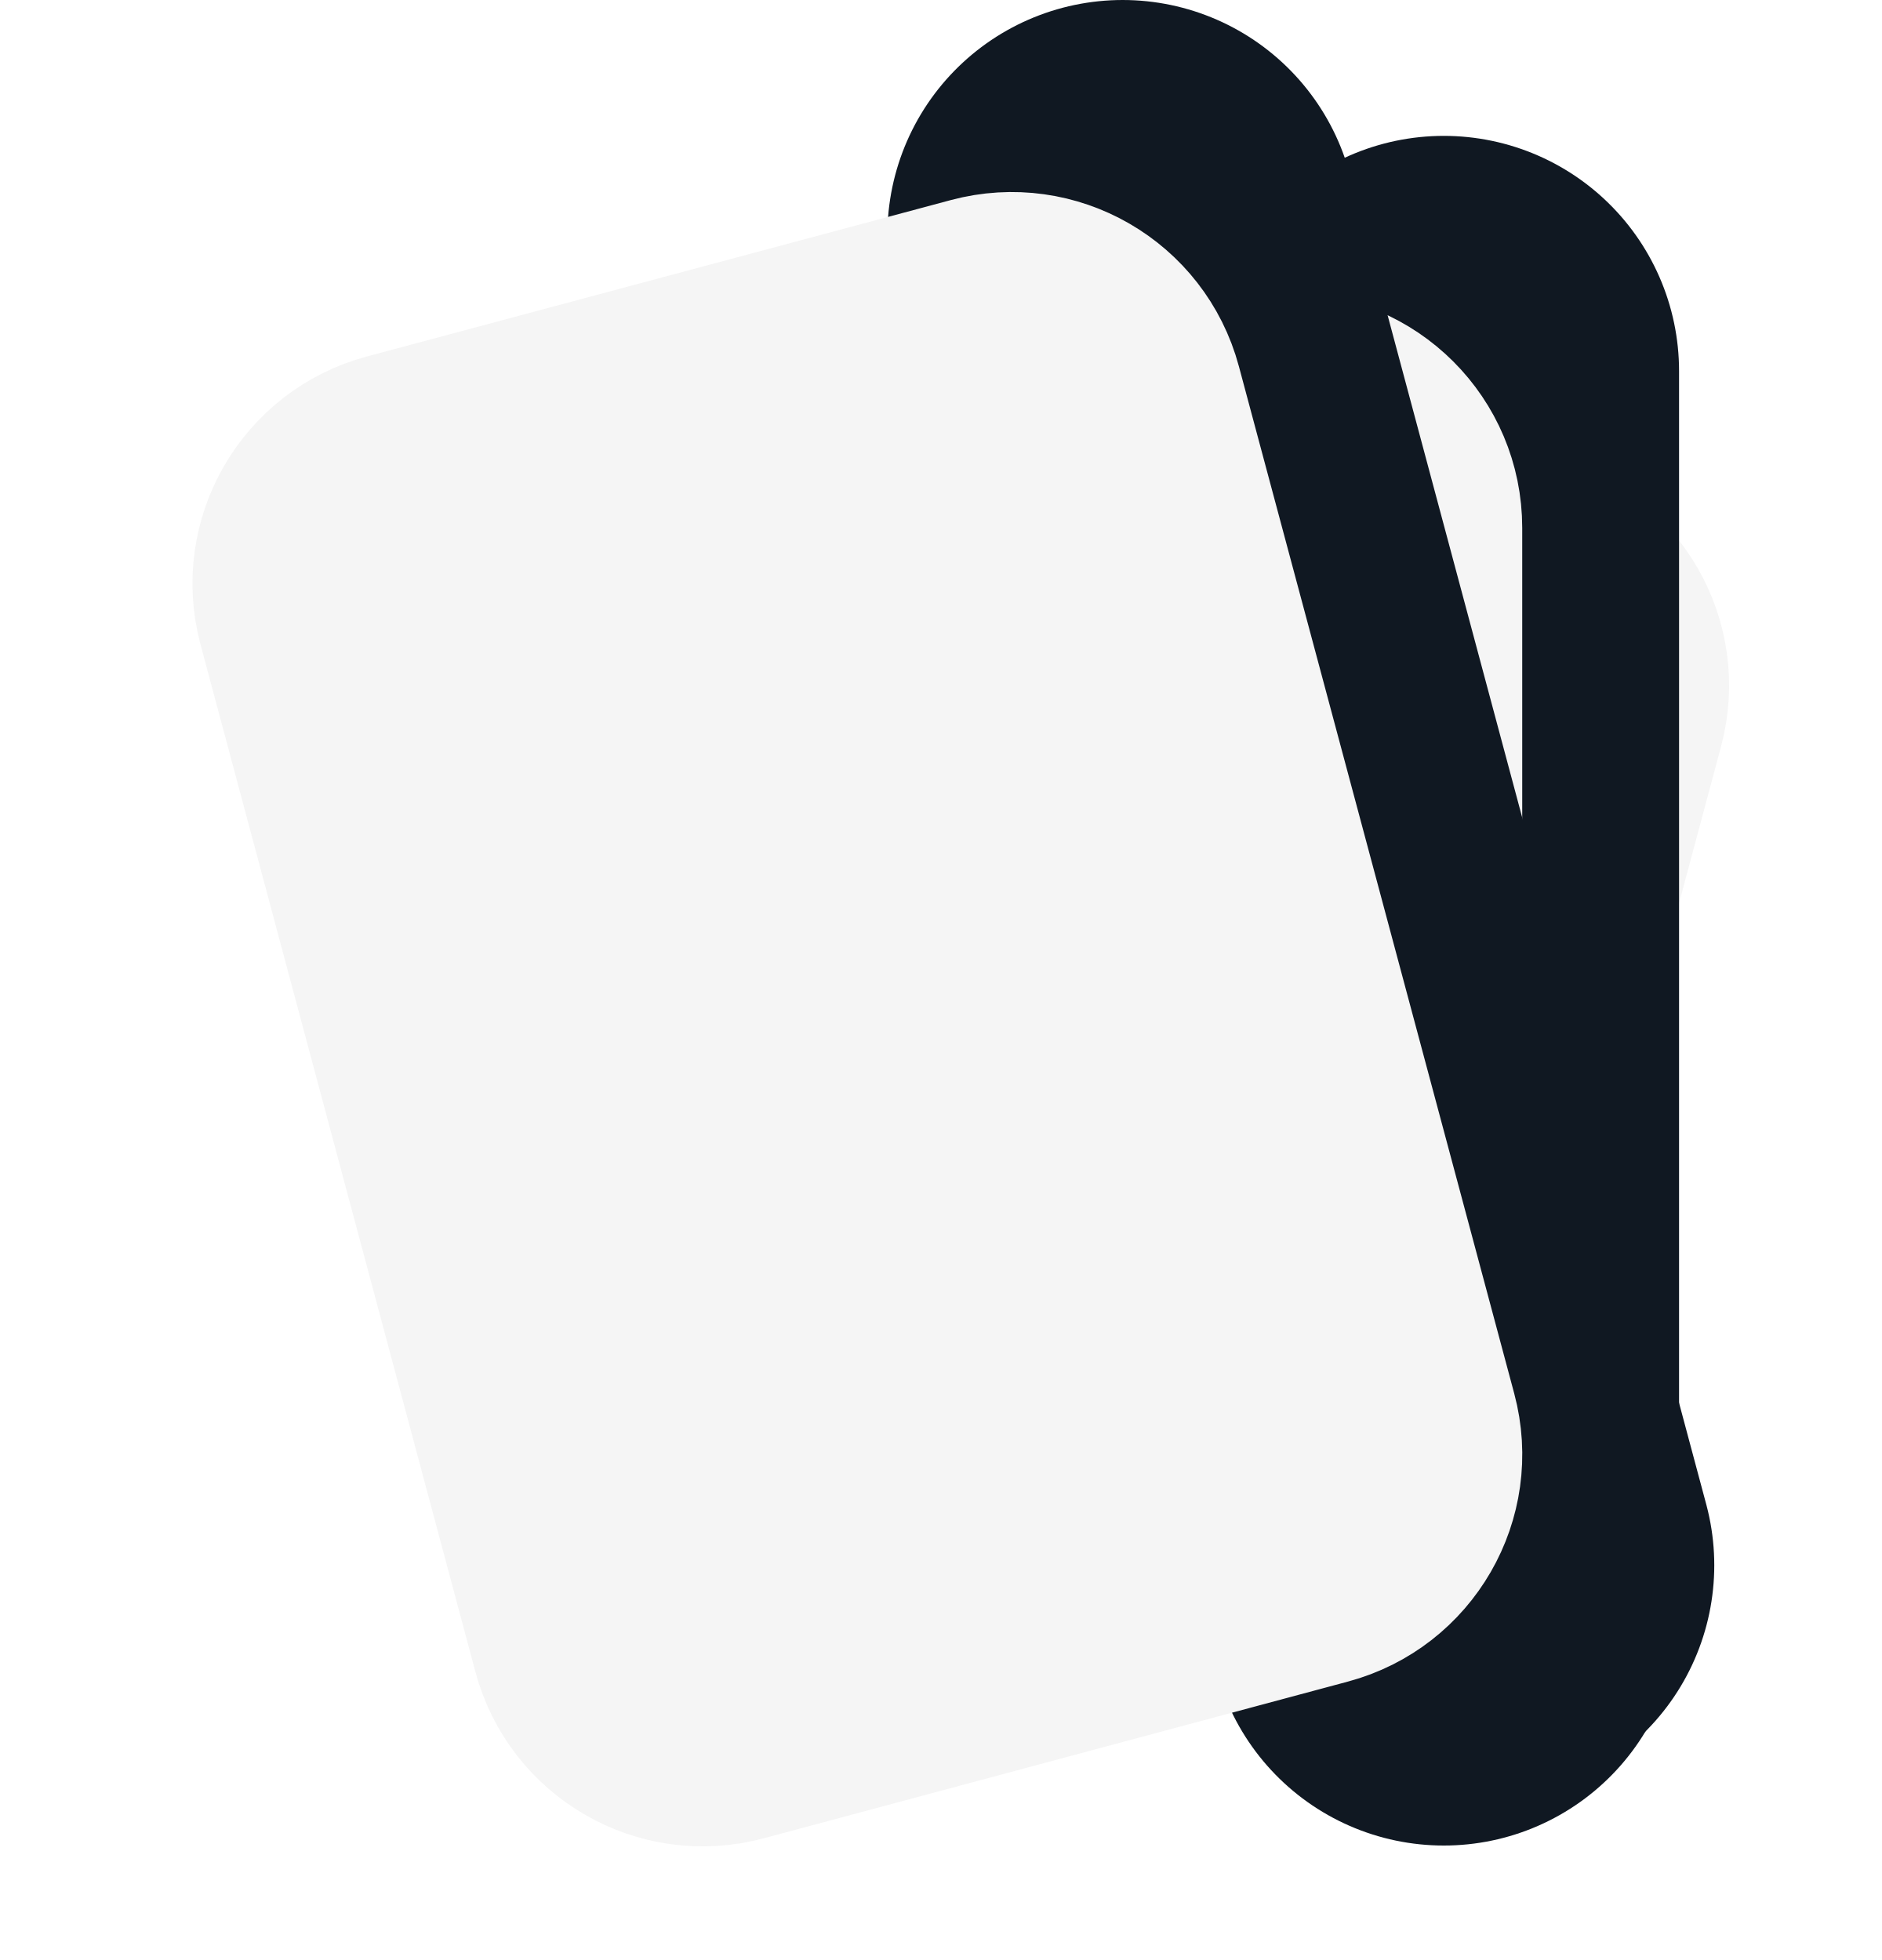
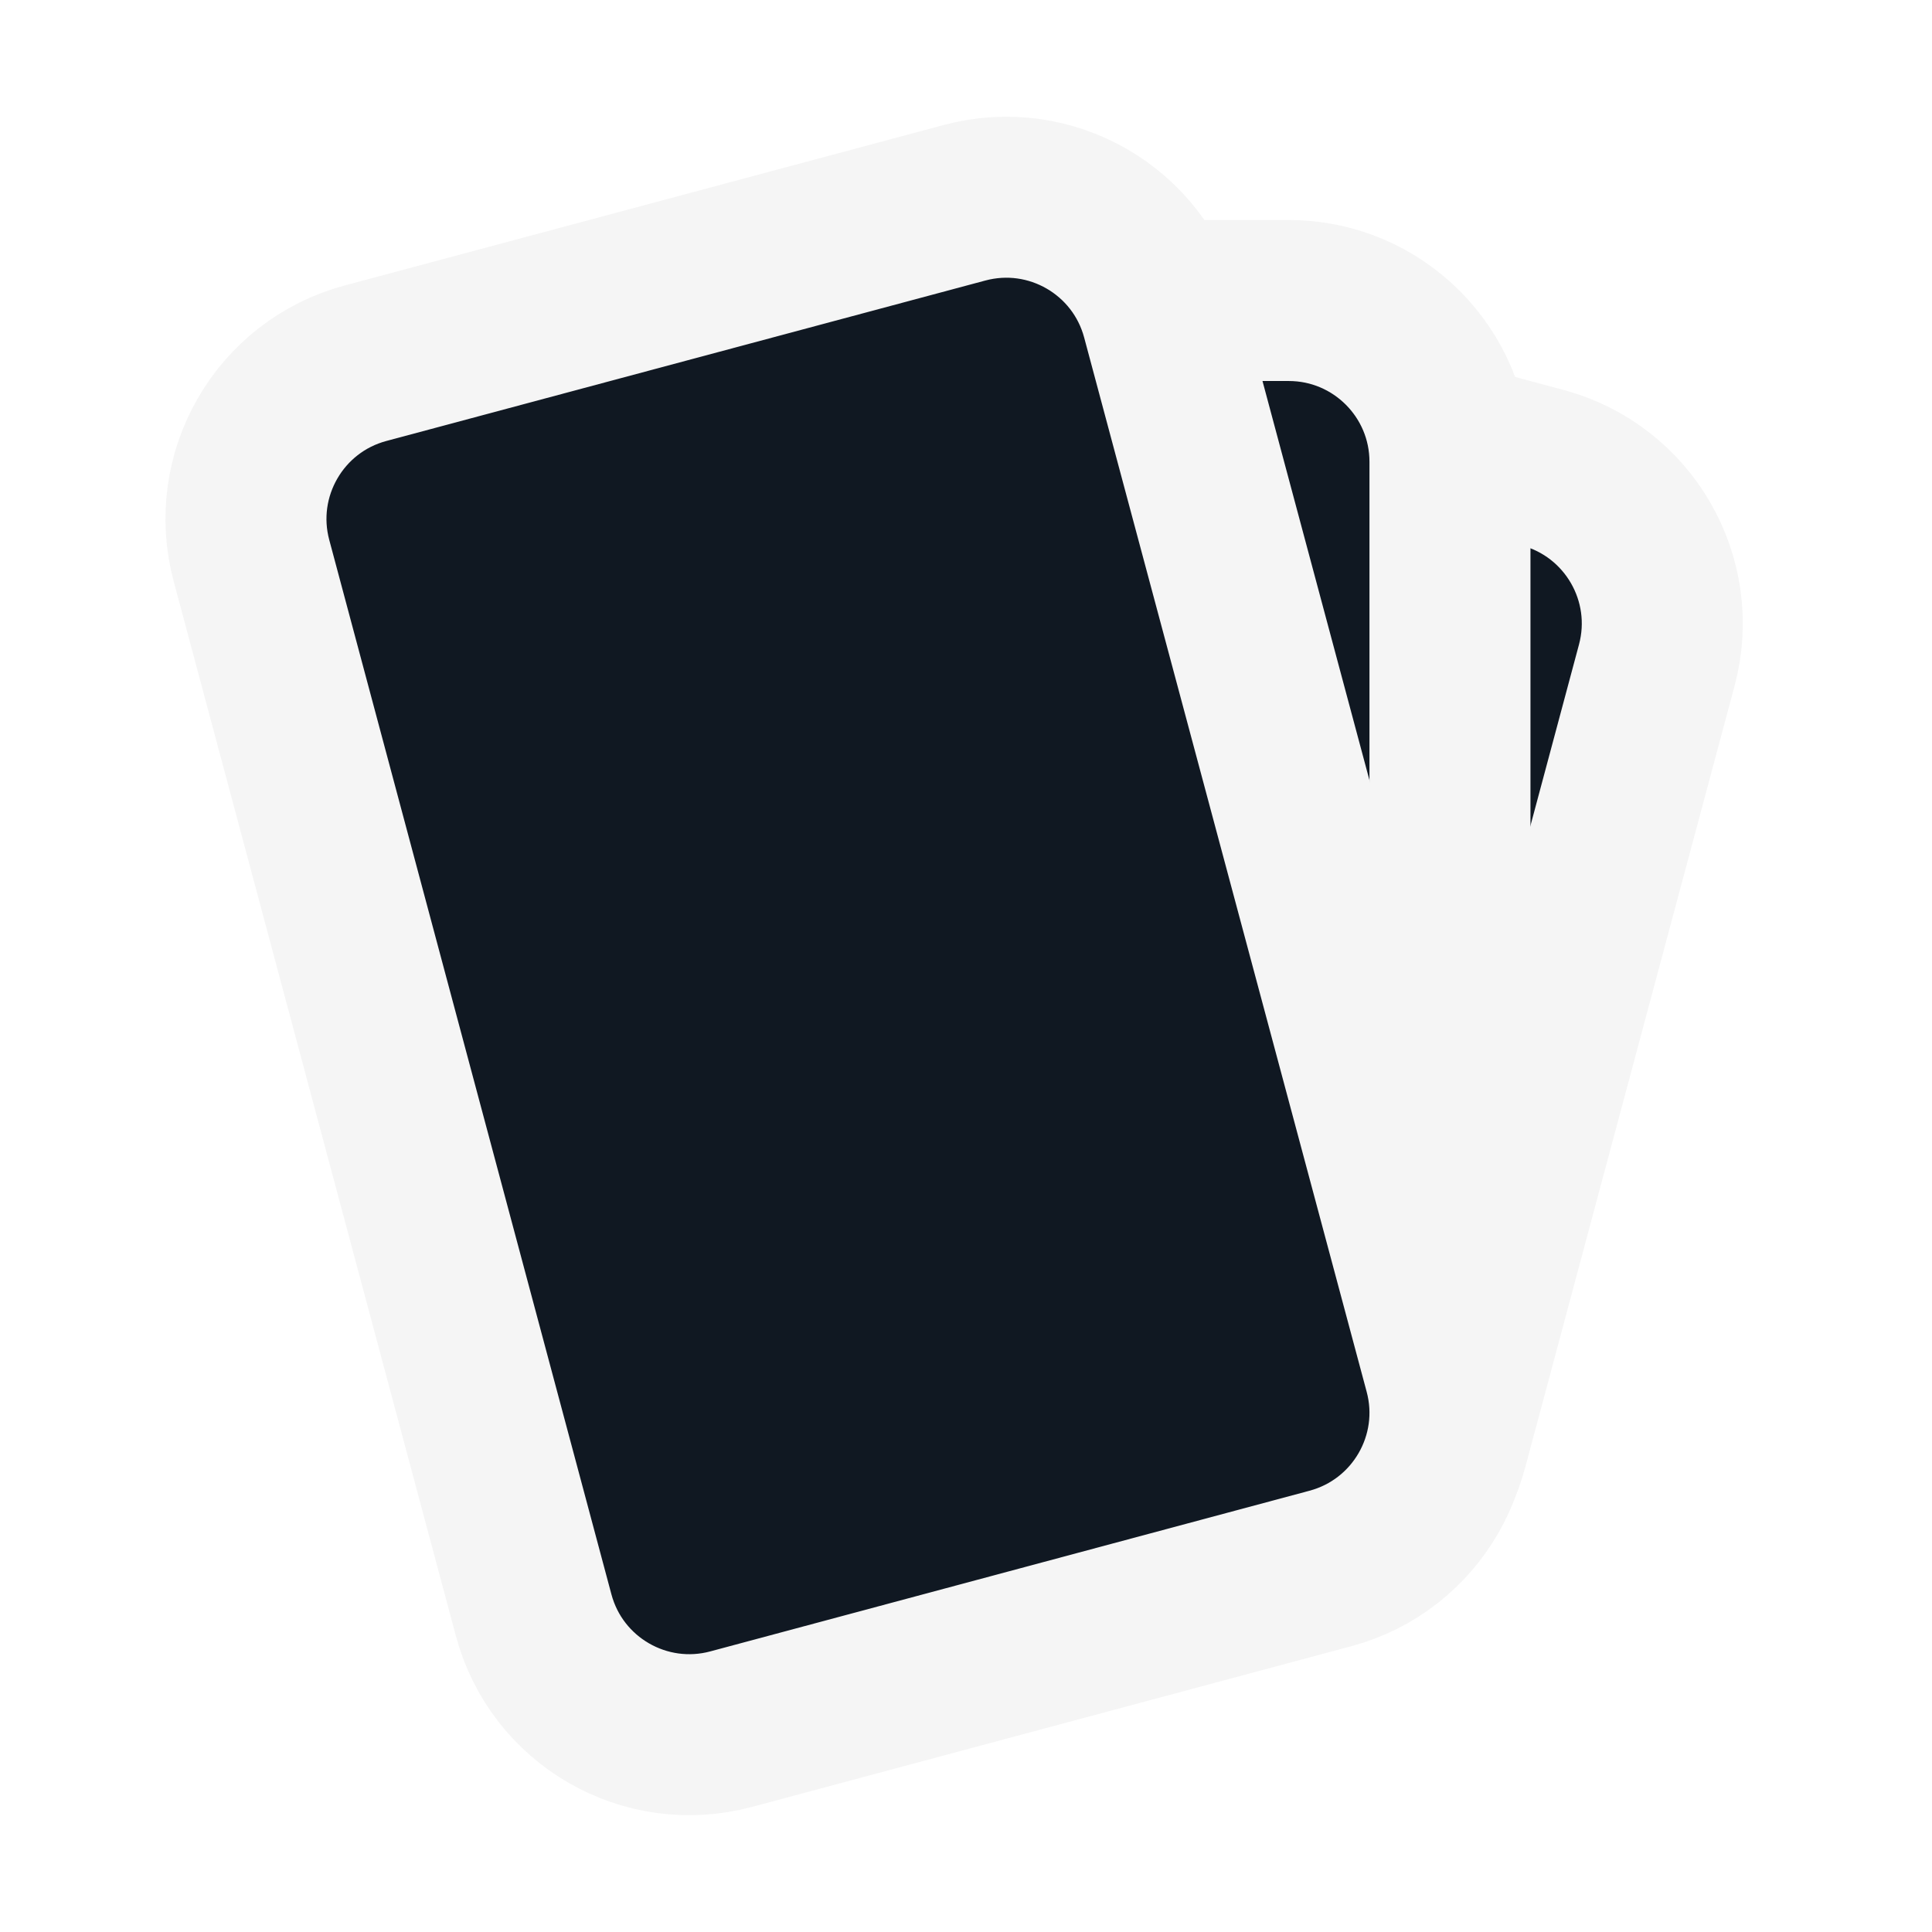
- <svg xmlns="http://www.w3.org/2000/svg" width="24" height="25" viewBox="0 0 24 25" fill="none">
-   <path d="M11.933 6.836L9.328 16.545C9.042 17.612 9.675 18.709 10.743 18.995L15.931 20.384C16.998 20.669 18.094 20.036 18.38 18.969L20.982 9.261C21.267 8.194 20.634 7.097 19.567 6.811L14.383 5.422C13.316 5.136 12.22 5.769 11.933 6.836Z" fill="#101822" stroke="#F5F5F5" stroke-width="2" />
-   <path d="M18.412 4.733V20.54" stroke="#101822" stroke-width="6" stroke-linecap="round" />
-   <path d="M7.873 6.732L7.869 18.542C7.869 19.647 8.765 20.543 9.87 20.542L16.413 20.54C17.517 20.54 18.412 19.645 18.412 18.54V6.733C18.412 5.628 17.517 4.733 16.412 4.733H9.873C8.769 4.733 7.874 5.628 7.873 6.732Z" fill="#101822" stroke="#F5F5F5" stroke-width="2" />
-   <path d="M14.316 3L18.861 19.965" stroke="#101822" stroke-width="6" stroke-linecap="round" />
-   <path d="M3.523 7.962L7.029 21.067C7.315 22.134 8.412 22.768 9.479 22.482L16.93 20.483C17.997 20.197 18.63 19.1 18.344 18.033L14.833 4.932C14.547 3.865 13.451 3.232 12.384 3.518L4.937 5.513C3.87 5.799 3.237 6.895 3.523 7.962Z" fill="#F5F5F5" stroke="#F5F5F5" stroke-width="2" />
+ <svg xmlns="http://www.w3.org/2000/svg" width="24" height="24" viewBox="0 0 24 24" fill="none">
+   <path d="M11.533 5.839L8.929 15.541C8.643 16.611 9.277 17.71 10.347 17.996L15.528 19.383C16.597 19.669 17.695 19.035 17.982 17.966L20.581 8.264C20.867 7.195 20.233 6.097 19.164 5.81L13.986 4.423C12.918 4.137 11.819 4.771 11.533 5.839Z" fill="#101822" stroke="#F5F5F5" stroke-width="2" />
+   <path d="M7.474 5.736L7.47 17.538C7.469 18.645 8.367 19.543 9.474 19.542L16.009 19.54C17.116 19.54 18.012 18.643 18.012 17.537V5.737C18.012 4.63 17.115 3.733 16.009 3.733H9.477C8.371 3.733 7.474 4.63 7.474 5.736Z" fill="#101822" stroke="#F5F5F5" stroke-width="2" />
+   <path d="M3.124 6.965L6.629 20.063C6.915 21.133 8.014 21.767 9.083 21.48L16.527 19.484C17.596 19.197 18.23 18.099 17.943 17.03L14.434 3.935C14.148 2.866 13.05 2.232 11.981 2.519L4.541 4.512C3.472 4.798 2.838 5.897 3.124 6.965Z" fill="#101822" stroke="#F5F5F5" stroke-width="2" />
</svg>
